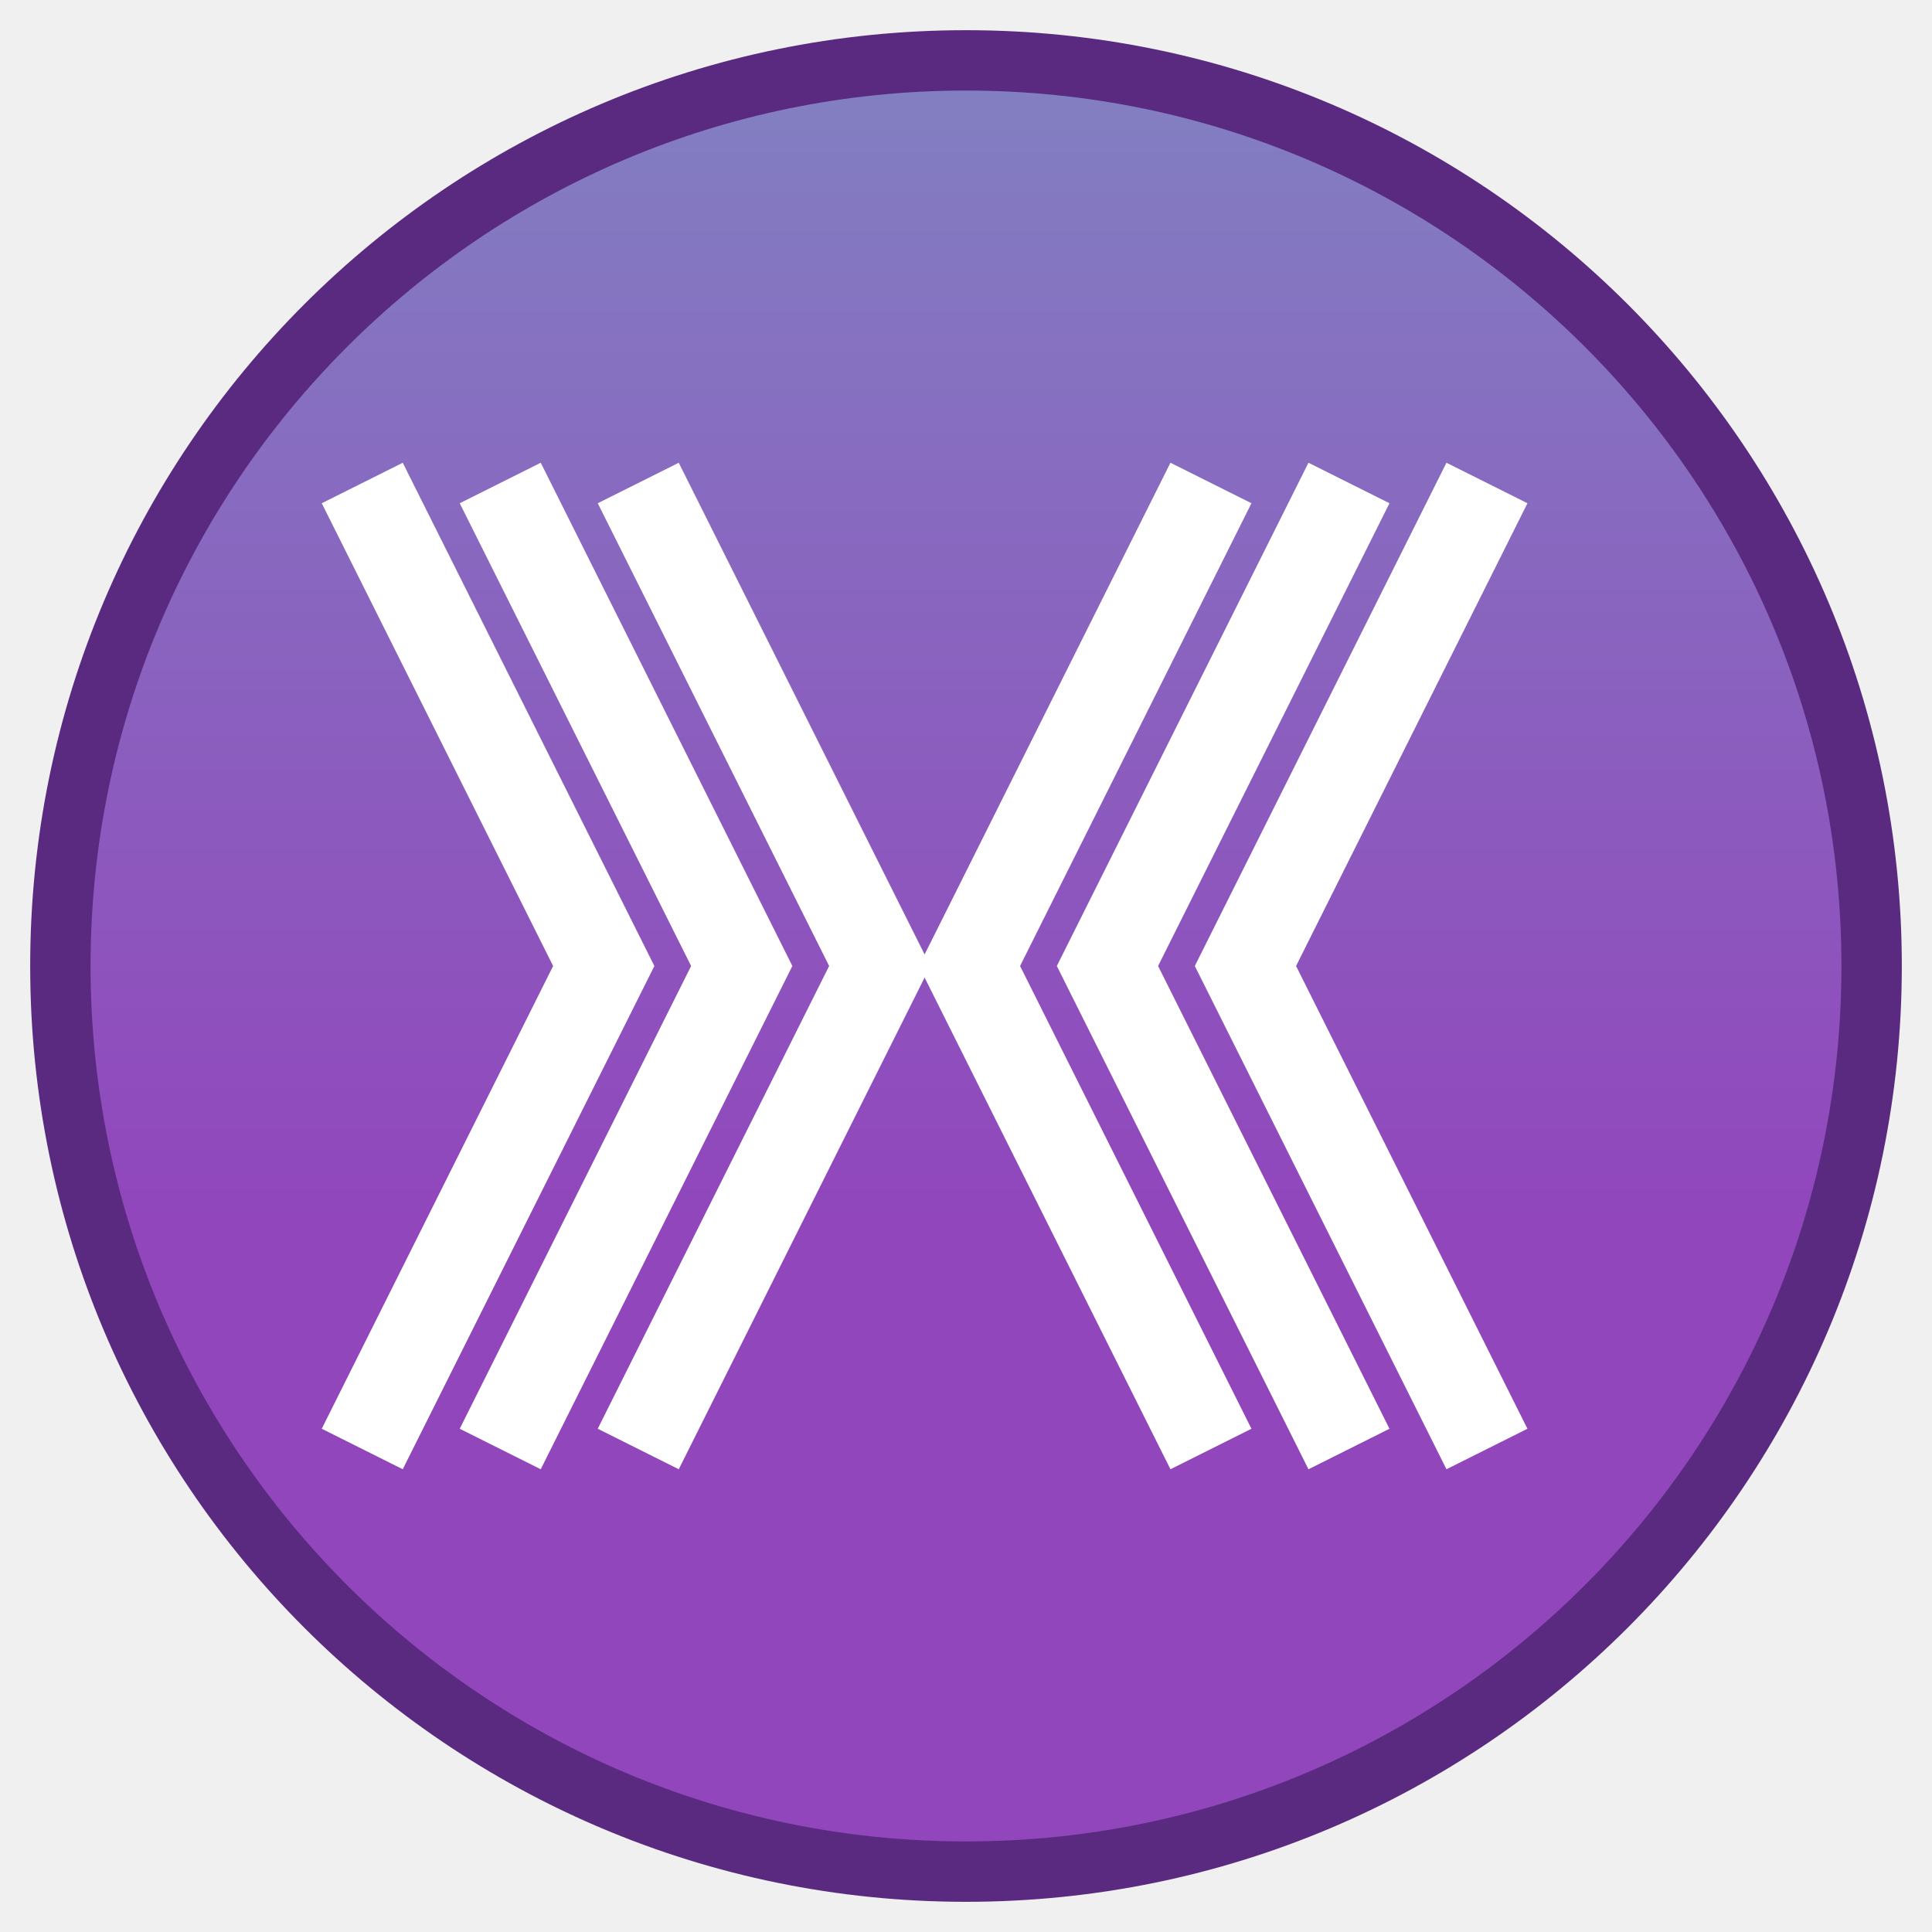
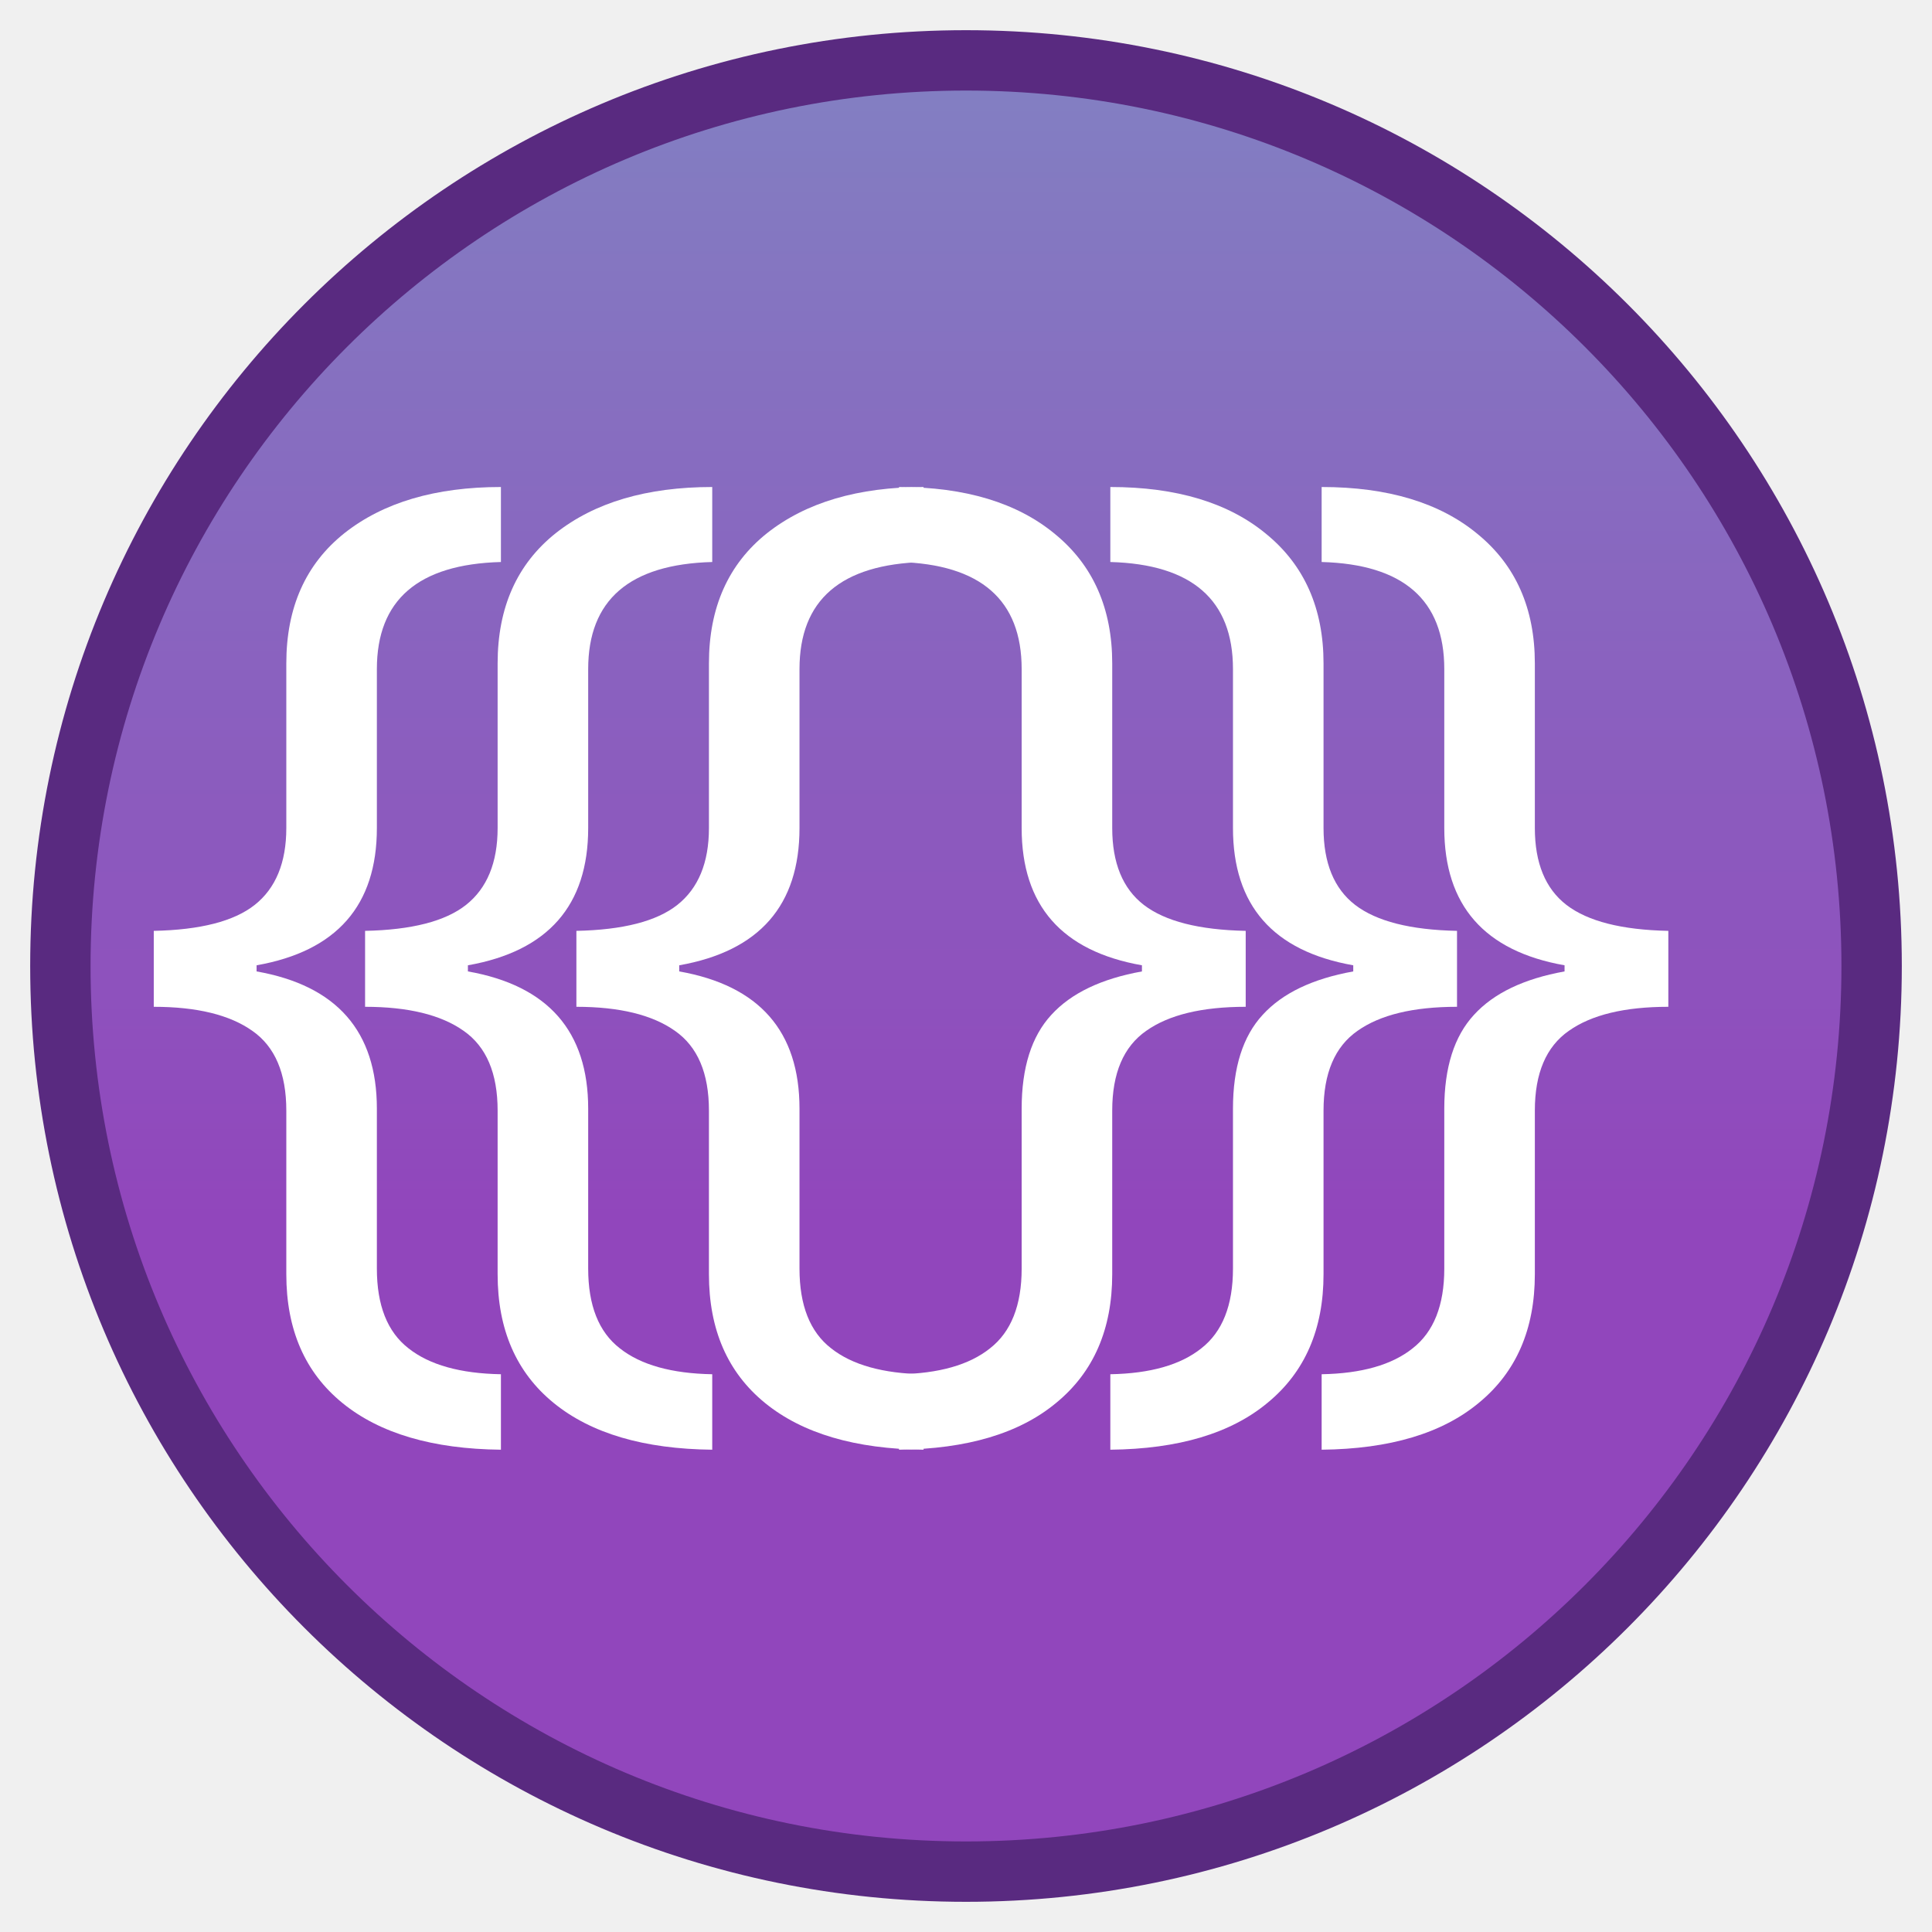
<svg xmlns="http://www.w3.org/2000/svg" width="64" height="64" version="1.1">
  <defs>
    <linearGradient id="cgrad1" x1="0" x2="0" y1="0" y2="1">
      <stop offset="0%" stop-color="#8280c2" />
      <stop offset="64%" stop-color="#9146bc" />
    </linearGradient>
  </defs>
  <circle cx="32" cy="32" r="30" x1="0" x2="0" y1="0" y2="1" fill="url(#cgrad1)" stroke="#592a80" stroke-width="2" />
-   <polyline points="12.0 16, 20.0 32, 12.0 48" fill="none" stroke="white" stroke-width="3.0" />
-   <polyline points="16.571 16, 24.571 32, 16.571 48" fill="none" stroke="white" stroke-width="3.0" />
-   <polyline points="21.143 16, 29.143 32, 21.143 48" fill="none" stroke="white" stroke-width="3.0" />
-   <polyline points="40.114 16, 32.114 32, 40.114 48" fill="none" stroke="white" stroke-width="3.0" />
-   <polyline points="44.686 16, 36.686 32, 44.686 48" fill="none" stroke="white" stroke-width="3.0" />
-   <polyline points="49.257 16, 41.257 32, 49.257 48" fill="none" stroke="white" stroke-width="3.0" />
+   <text y="42.24" x="4" font-family="OpenSans" fill="white" font-size="36.571"> {</text>
+   <text y="42.24" x="11" font-family="OpenSans" fill="white" font-size="36.571"> {</text>
+   <text y="42.24" x="18" font-family="OpenSans" fill="white" font-size="36.571"> {</text>
+   <text y="42.24" x="28.5" font-family="OpenSans" fill="white" font-size="36.571"> }</text>
+   <text y="42.24" x="35.5" font-family="OpenSans" fill="white" font-size="36.571"> }</text>
+   <text y="42.24" x="42.5" font-family="OpenSans" fill="white" font-size="36.571"> }</text>
</svg>
